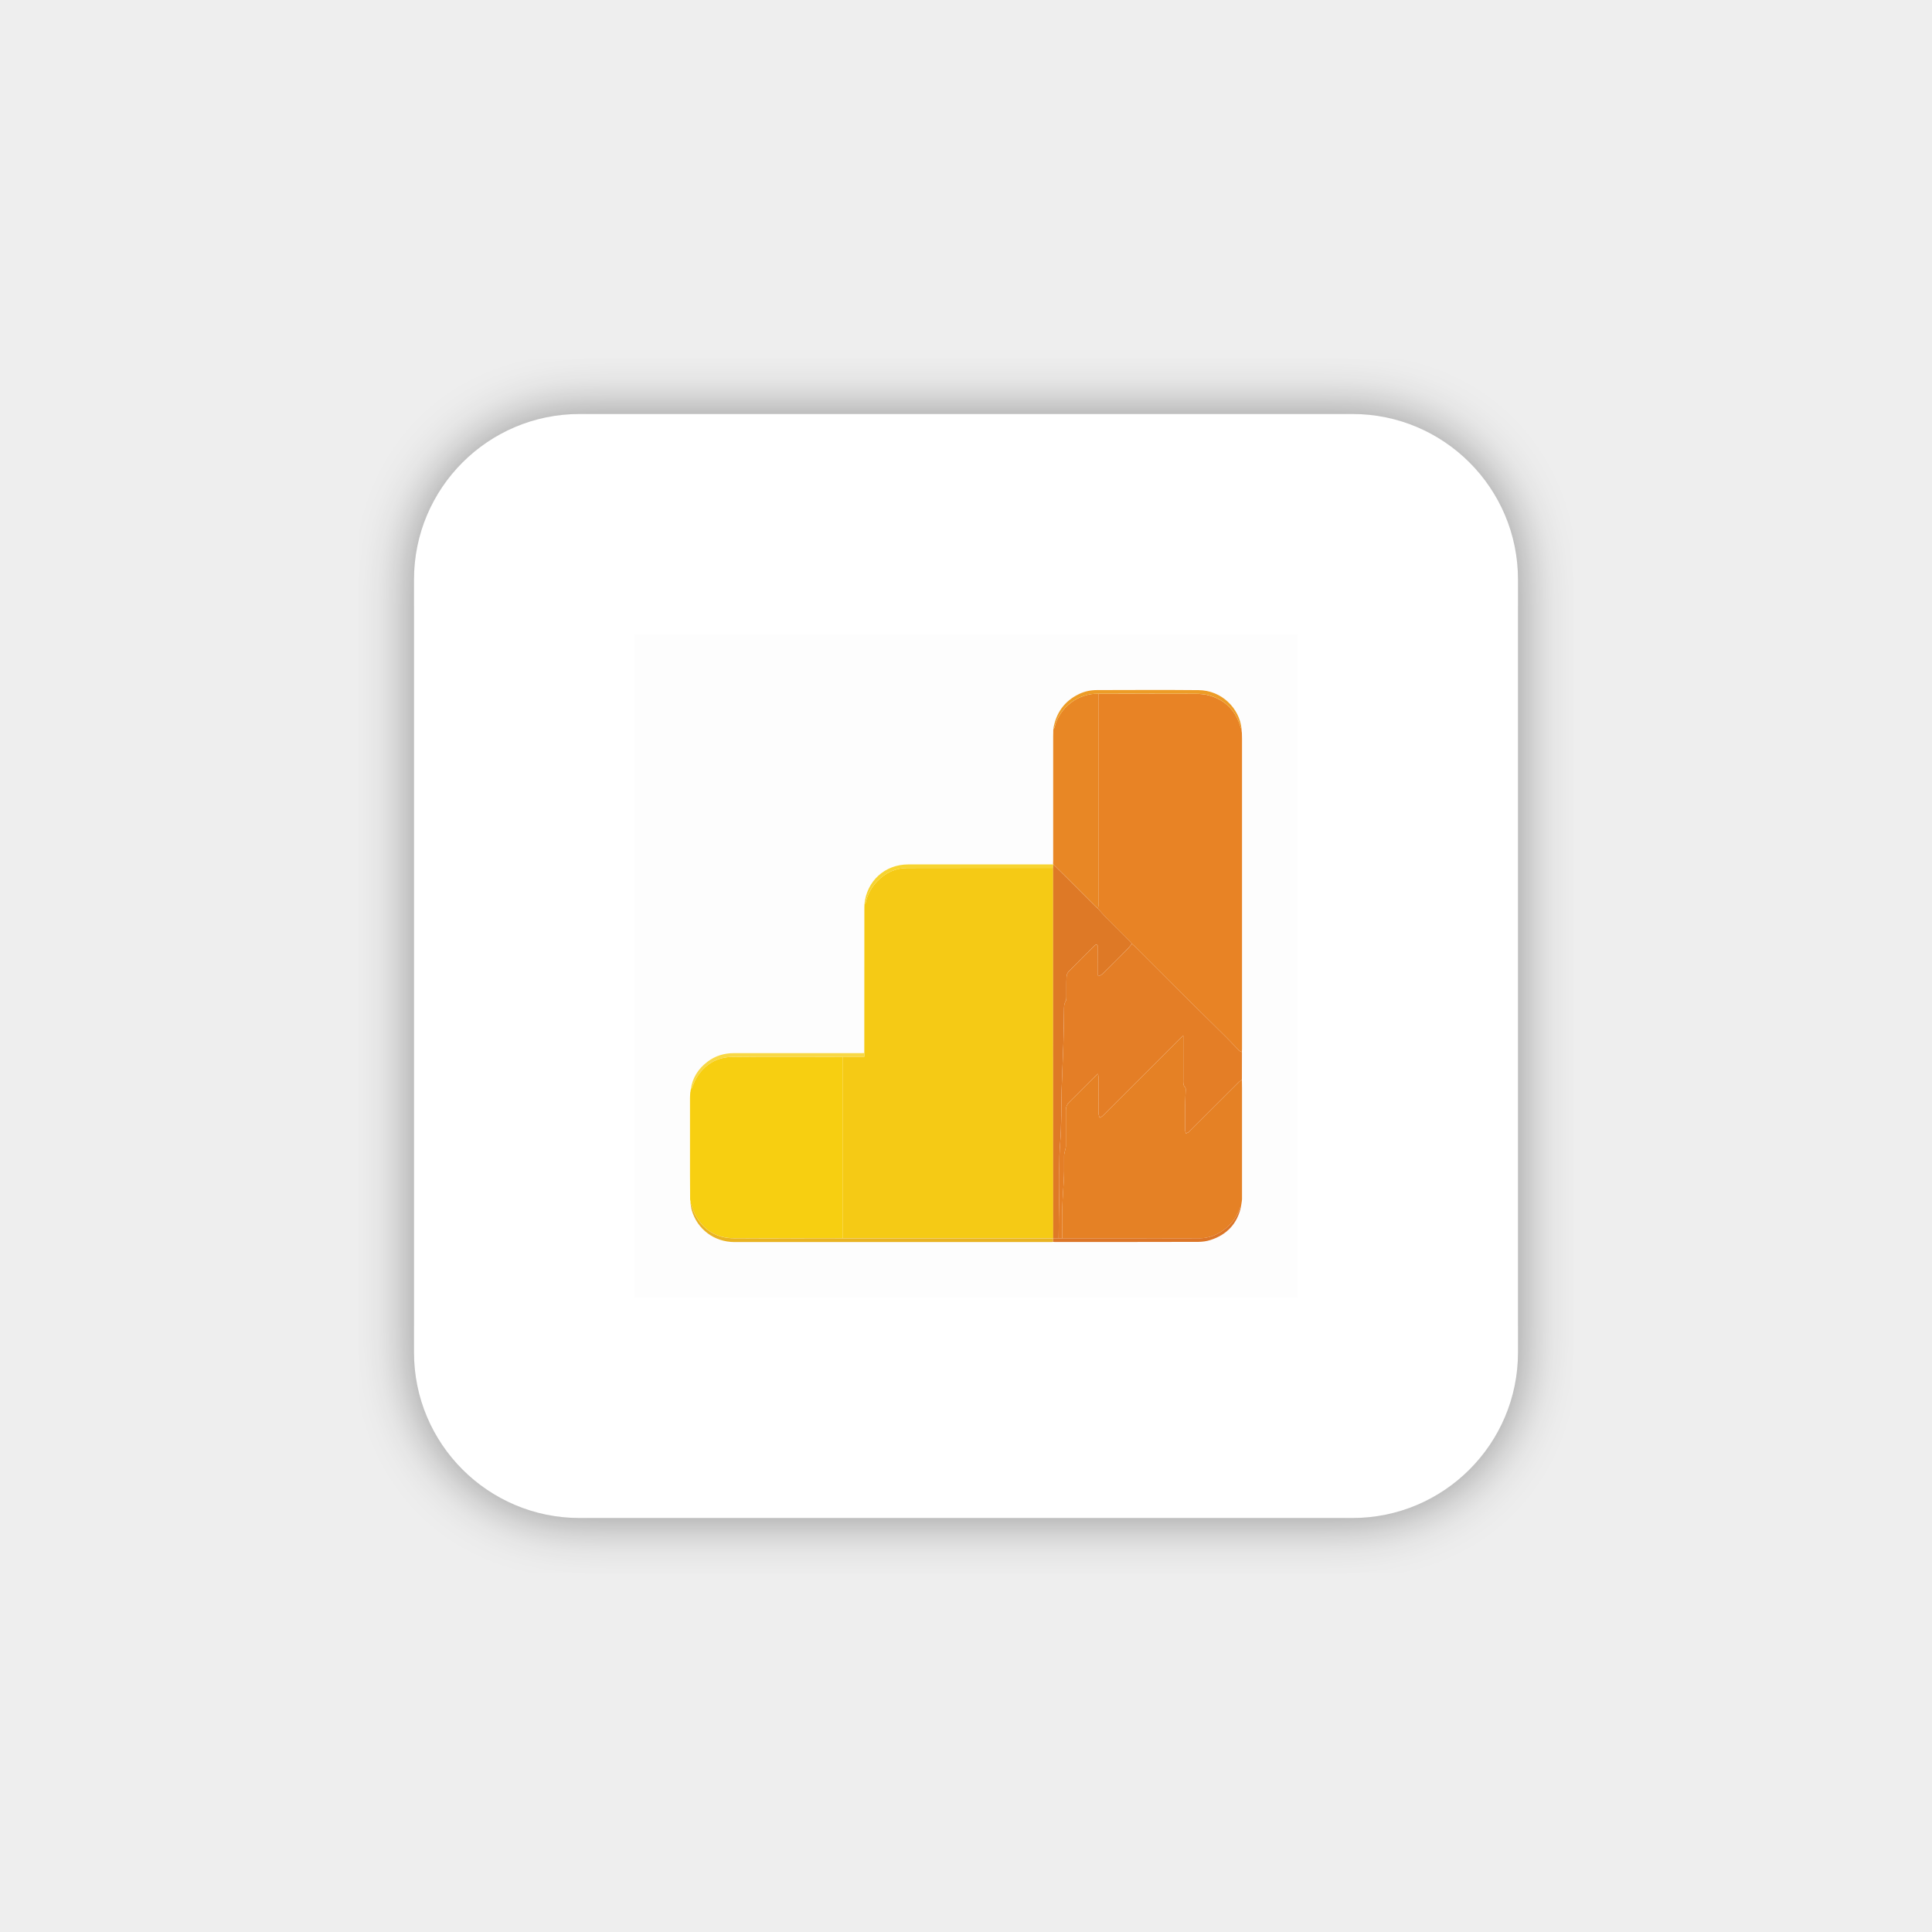
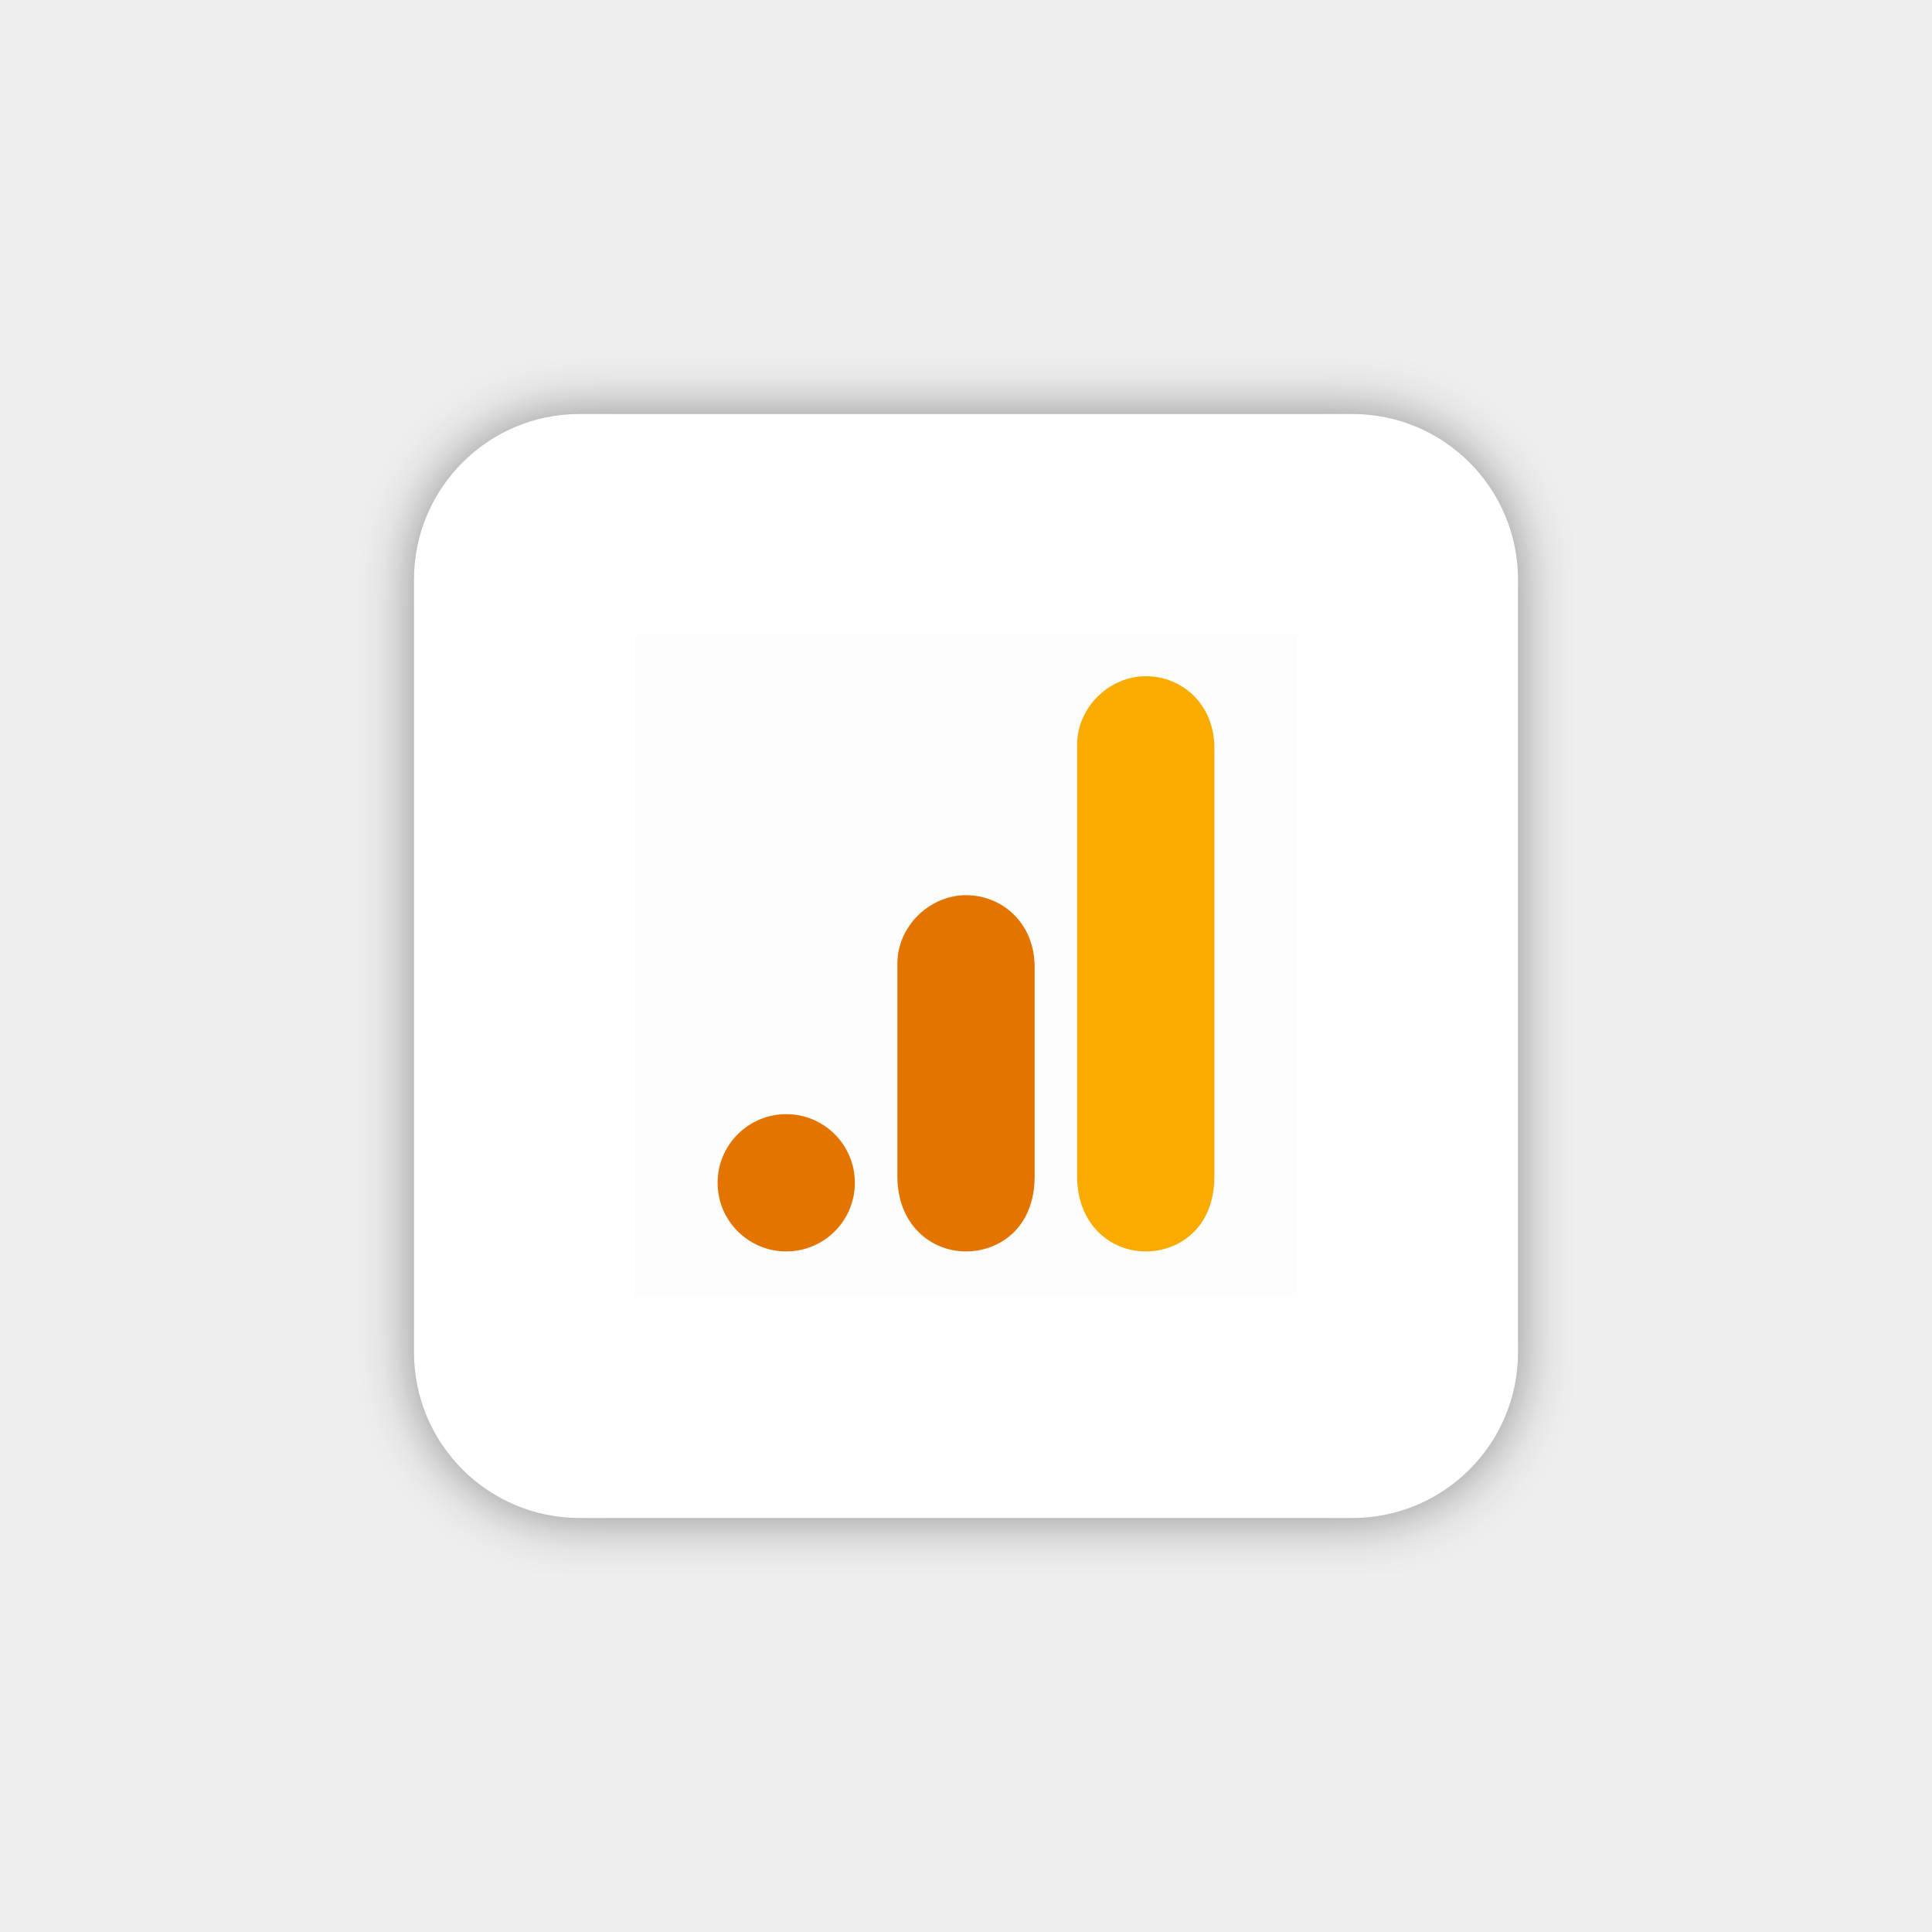
<svg xmlns="http://www.w3.org/2000/svg" width="140" height="140" viewBox="0 0 140 140" fill="none">
-   <rect opacity="0.01" width="140" height="140" fill="#0D0D0E" />
+   <rect opacity="0.01" width="140" height="140" fill="#0F0E10" />
  <g filter="url(#filter0_d)">
    <rect x="30" y="30" width="80" height="80" rx="12" fill="white" />
    <rect x="46" y="46" width="48" height="48" fill="#590000" fill-opacity="0.01" />
  </g>
-   <g clip-path="url(#clip0)">
-     <path d="M89.921 87.419C89.93 87.358 89.943 87.297 89.952 87.235C89.965 87.112 89.996 86.989 89.996 86.871C90.001 84.194 89.996 81.517 89.996 78.836C89.996 78.638 89.992 78.441 89.987 78.243C89.987 77.572 89.987 76.901 89.987 76.225C89.992 76.15 89.996 76.08 89.996 76.005C89.996 68.506 89.996 61.006 89.996 53.506C89.996 53.374 89.992 53.243 89.987 53.111C89.978 53.045 89.97 52.975 89.961 52.909C89.965 52.905 89.97 52.896 89.97 52.892C89.97 52.879 89.965 52.865 89.961 52.852C89.961 52.839 89.965 52.822 89.965 52.808C89.807 51.312 88.522 50.017 86.845 50.004C84.397 49.987 81.948 50 79.499 50C79.047 50 78.604 50.088 78.191 50.285C77.108 50.803 76.506 51.676 76.317 52.848C76.313 53.023 76.309 53.199 76.309 53.374C76.309 56.372 76.309 59.369 76.309 62.362C76.309 62.45 76.304 62.537 76.3 62.625C72.802 62.625 69.305 62.625 65.807 62.625C64.114 62.625 62.788 63.832 62.635 65.522C62.63 65.618 62.626 65.71 62.626 65.807C62.626 69.304 62.621 72.802 62.621 76.304C62.534 76.304 62.446 76.308 62.358 76.308C59.299 76.308 56.241 76.312 53.182 76.308C52.471 76.308 51.83 76.501 51.264 76.927C50.593 77.432 50.163 78.099 50.049 78.945C50.044 78.989 50.04 79.033 50.036 79.073C50.027 79.103 50.022 79.134 50.014 79.165C50.005 79.297 49.996 79.424 49.996 79.555C49.996 81.421 49.992 83.286 49.996 85.155C49.996 85.748 50.001 86.336 50.005 86.928C50.014 86.981 50.022 87.033 50.036 87.086C50.031 87.103 50.031 87.121 50.027 87.139C50.057 87.319 50.071 87.499 50.119 87.674C50.518 89.07 51.756 89.996 53.23 89.996C60.857 89.996 68.484 89.996 76.111 89.996C76.177 89.996 76.243 89.991 76.309 89.987C76.353 89.991 76.397 89.996 76.44 89.996C79.903 89.996 83.37 89.996 86.832 89.987C87.126 89.987 87.429 89.943 87.71 89.851C88.908 89.46 89.663 88.657 89.926 87.411C89.93 87.415 89.921 87.419 89.921 87.419Z" fill="white" />
-     <path d="M62.63 76.313C62.63 72.815 62.63 69.318 62.635 65.816C62.635 65.719 62.639 65.627 62.643 65.531C62.674 65.491 62.722 65.456 62.731 65.412C62.863 64.815 63.139 64.302 63.569 63.859C64.166 63.24 64.886 62.902 65.742 62.898C69.265 62.889 72.789 62.893 76.313 62.893C76.313 62.968 76.317 63.038 76.317 63.113C76.317 67.106 76.317 71.104 76.317 75.097C76.317 79.977 76.317 84.853 76.322 89.733L76.313 89.728C71.227 89.728 66.141 89.728 61.055 89.728C61.055 85.344 61.055 80.96 61.055 76.576C61.572 76.576 62.095 76.576 62.63 76.576C62.63 76.466 62.63 76.387 62.63 76.313Z" fill="#F5CA15" />
-     <path d="M89.992 53.12C89.997 53.252 90.001 53.383 90.001 53.515C90.001 61.015 90.001 68.515 90.001 76.014C90.001 76.089 89.997 76.159 89.992 76.234C89.918 76.194 89.83 76.168 89.773 76.111C89.47 75.804 89.185 75.483 88.877 75.18C87.732 74.044 86.578 72.916 85.433 71.779C84.349 70.704 83.274 69.62 82.194 68.541C82.137 68.484 82.076 68.436 82.014 68.383C81.962 68.322 81.913 68.26 81.856 68.203C81.29 67.632 80.715 67.071 80.153 66.496C79.947 66.285 79.758 66.057 79.557 65.838C79.57 65.746 79.6 65.658 79.6 65.566C79.6 60.466 79.6 55.367 79.6 50.272C81.931 50.272 84.257 50.268 86.587 50.276C86.951 50.276 87.333 50.307 87.684 50.413C88.794 50.746 89.523 51.492 89.869 52.602C89.896 52.69 89.931 52.773 89.966 52.861C89.97 52.874 89.975 52.888 89.975 52.901C89.975 52.905 89.97 52.914 89.966 52.918C89.975 52.984 89.983 53.05 89.992 53.12Z" fill="#E88325" />
-     <path d="M61.054 76.58C61.054 80.964 61.054 85.348 61.054 89.732C58.434 89.732 55.81 89.746 53.19 89.728C51.909 89.719 50.948 89.131 50.36 87.981C50.224 87.714 50.14 87.42 50.031 87.139C50.035 87.121 50.035 87.104 50.039 87.086C50.031 87.034 50.022 86.981 50.009 86.928C50.004 86.34 50 85.752 50 85.16C50 83.295 50 81.43 50 79.56C50 79.428 50.013 79.301 50.018 79.169C50.026 79.139 50.031 79.108 50.039 79.077C50.044 79.033 50.048 78.99 50.053 78.95C50.079 78.919 50.114 78.893 50.127 78.858C50.241 78.608 50.325 78.34 50.465 78.108C51.053 77.142 51.935 76.602 53.059 76.589C55.727 76.558 58.391 76.58 61.054 76.58Z" fill="#F7CF11" />
-     <path d="M89.992 78.248C89.996 78.446 90.001 78.643 90.001 78.841C90.001 81.518 90.001 84.195 90.001 86.876C90.001 86.999 89.97 87.122 89.957 87.24C89.948 87.302 89.935 87.363 89.926 87.424L89.93 87.42C89.908 87.455 89.873 87.486 89.86 87.521C89.654 88.118 89.312 88.623 88.816 89.022C88.25 89.474 87.609 89.733 86.885 89.737C83.58 89.746 80.276 89.742 76.972 89.742C76.972 89.004 76.954 88.267 76.976 87.525C76.998 86.757 77.068 85.99 77.099 85.217C77.116 84.73 77.099 84.239 77.108 83.747C77.108 83.62 77.151 83.493 77.178 83.365C77.195 83.269 77.235 83.168 77.235 83.071C77.239 82.194 77.239 81.316 77.235 80.443C77.235 80.219 77.309 80.039 77.472 79.876C78.099 79.258 78.722 78.626 79.35 78.003C79.403 77.95 79.464 77.902 79.565 77.814C79.583 77.95 79.605 78.029 79.605 78.112C79.609 78.981 79.605 79.85 79.609 80.719C79.609 80.811 79.662 80.903 79.688 81C79.763 80.952 79.85 80.917 79.912 80.855C81.781 78.99 83.646 77.125 85.511 75.26C85.568 75.203 85.634 75.15 85.744 75.049C85.744 75.198 85.744 75.273 85.744 75.352C85.744 76.3 85.744 77.252 85.744 78.2C85.744 78.406 85.709 78.621 85.88 78.797C85.919 78.841 85.919 78.933 85.919 79.003C85.911 79.337 85.884 79.67 85.88 80.008C85.871 80.636 85.876 81.263 85.88 81.895C85.88 81.974 85.919 82.058 85.941 82.136C86.02 82.097 86.112 82.071 86.169 82.009C87.376 80.807 88.579 79.604 89.786 78.402C89.847 78.336 89.926 78.297 89.992 78.248Z" fill="#E58125" />
-     <path d="M89.993 78.248C89.922 78.297 89.848 78.341 89.786 78.398C88.579 79.6 87.377 80.807 86.17 82.005C86.109 82.066 86.017 82.088 85.942 82.132C85.92 82.053 85.881 81.97 85.881 81.891C85.876 81.263 85.872 80.636 85.881 80.004C85.885 79.67 85.911 79.337 85.92 78.999C85.92 78.929 85.925 78.832 85.881 78.793C85.71 78.617 85.745 78.402 85.745 78.196C85.745 77.248 85.745 76.296 85.745 75.348C85.745 75.269 85.745 75.194 85.745 75.045C85.635 75.146 85.569 75.198 85.512 75.255C83.647 77.121 81.782 78.986 79.912 80.851C79.851 80.912 79.763 80.947 79.689 80.996C79.662 80.903 79.61 80.811 79.61 80.715C79.605 79.846 79.605 78.977 79.605 78.108C79.605 78.029 79.583 77.946 79.566 77.809C79.465 77.897 79.403 77.946 79.351 77.998C78.723 78.621 78.105 79.249 77.473 79.872C77.31 80.03 77.236 80.214 77.236 80.438C77.24 81.316 77.24 82.194 77.236 83.067C77.236 83.163 77.201 83.264 77.178 83.361C77.152 83.488 77.113 83.615 77.108 83.743C77.1 84.234 77.121 84.721 77.1 85.213C77.069 85.981 76.999 86.749 76.977 87.521C76.955 88.258 76.972 88.996 76.972 89.737C76.885 89.737 76.797 89.737 76.709 89.737C76.722 88.701 76.727 87.666 76.757 86.63C76.792 85.358 76.718 84.085 76.823 82.808C76.933 81.531 76.893 80.245 76.928 78.964C76.963 77.858 77.021 76.756 77.056 75.65C77.082 74.847 77.091 74.049 77.1 73.246C77.104 73.004 77.086 72.767 77.222 72.548C77.271 72.469 77.275 72.35 77.275 72.249C77.279 71.767 77.266 71.284 77.284 70.806C77.288 70.674 77.337 70.507 77.429 70.415C78.052 69.77 78.692 69.138 79.333 68.506C79.373 68.467 79.447 68.458 79.504 68.436C79.522 68.493 79.557 68.55 79.557 68.607C79.561 69.081 79.561 69.555 79.561 70.033C79.561 70.248 79.561 70.468 79.561 70.683C79.579 70.7 79.601 70.718 79.618 70.736C79.706 70.683 79.812 70.648 79.886 70.578C80.522 69.95 81.15 69.322 81.778 68.691C81.87 68.598 81.94 68.489 82.019 68.388C82.08 68.44 82.142 68.489 82.199 68.546C83.278 69.625 84.358 70.709 85.438 71.784C86.583 72.921 87.737 74.049 88.882 75.185C89.189 75.488 89.475 75.808 89.778 76.116C89.835 76.173 89.922 76.199 89.997 76.239C89.993 76.901 89.993 77.573 89.993 78.248Z" fill="#E47E26" />
-     <path d="M79.604 50.267C79.604 55.367 79.604 60.466 79.604 65.561C79.604 65.653 79.578 65.741 79.56 65.833C79.499 65.78 79.438 65.732 79.38 65.675C78.683 64.977 77.989 64.284 77.292 63.586C76.971 63.266 76.647 62.954 76.326 62.634L76.309 62.63C76.313 62.542 76.317 62.454 76.317 62.366C76.317 59.369 76.317 56.372 76.317 53.379C76.317 53.203 76.322 53.028 76.326 52.852C76.361 52.795 76.409 52.742 76.423 52.681C76.782 51.268 78.108 50.232 79.604 50.267Z" fill="#E88725" />
-     <path d="M50.027 87.144C50.137 87.424 50.22 87.718 50.356 87.986C50.944 89.132 51.906 89.724 53.187 89.733C55.807 89.75 58.431 89.737 61.051 89.737C66.137 89.737 71.223 89.737 76.309 89.737C76.309 89.825 76.314 89.913 76.314 89.996C76.248 90 76.182 90.005 76.116 90.005C68.489 90.005 60.862 90.005 53.235 90.005C51.756 90.005 50.523 89.079 50.124 87.683C50.076 87.503 50.058 87.319 50.027 87.144Z" fill="#E9B322" />
-     <path d="M76.308 62.898C72.785 62.898 69.261 62.893 65.737 62.902C64.881 62.906 64.166 63.244 63.565 63.863C63.135 64.306 62.858 64.82 62.726 65.416C62.718 65.46 62.669 65.496 62.639 65.535C62.797 63.846 64.118 62.639 65.811 62.639C69.309 62.639 72.806 62.639 76.304 62.639L76.322 62.643C76.322 62.726 76.313 62.81 76.308 62.898Z" fill="#F7D431" />
-     <path d="M79.605 50.268C78.108 50.228 76.779 51.268 76.419 52.681C76.401 52.743 76.353 52.795 76.322 52.853C76.511 51.681 77.112 50.808 78.196 50.29C78.609 50.092 79.047 50.005 79.504 50.005C81.953 50 84.401 49.987 86.85 50.009C88.526 50.022 89.812 51.321 89.97 52.813C89.97 52.826 89.97 52.844 89.966 52.857C89.935 52.769 89.9 52.686 89.869 52.598C89.522 51.488 88.794 50.746 87.684 50.408C87.337 50.303 86.955 50.272 86.587 50.272C84.265 50.263 81.935 50.268 79.605 50.268Z" fill="#ED9C26" />
-     <path d="M76.313 89.991C76.313 89.903 76.309 89.816 76.309 89.732L76.317 89.737C76.449 89.737 76.581 89.737 76.712 89.737C76.8 89.737 76.888 89.737 76.976 89.737C80.28 89.737 83.585 89.741 86.889 89.732C87.609 89.732 88.254 89.473 88.82 89.017C89.316 88.618 89.658 88.117 89.864 87.516C89.877 87.481 89.908 87.45 89.934 87.415C89.671 88.661 88.916 89.469 87.718 89.855C87.442 89.947 87.135 89.987 86.841 89.991C83.378 90 79.911 90 76.449 90C76.401 90 76.357 89.995 76.313 89.991Z" fill="#DC7527" />
-     <path d="M61.054 76.581C58.39 76.581 55.726 76.559 53.063 76.59C51.939 76.603 51.062 77.142 50.469 78.108C50.329 78.34 50.245 78.608 50.131 78.858C50.114 78.893 50.083 78.92 50.057 78.95C50.171 78.103 50.601 77.441 51.272 76.932C51.838 76.506 52.483 76.313 53.19 76.313C56.249 76.317 59.307 76.313 62.366 76.313C62.454 76.313 62.542 76.309 62.629 76.309C62.629 76.388 62.629 76.467 62.629 76.576C62.09 76.581 61.572 76.581 61.054 76.581Z" fill="#F8D846" />
-     <path d="M89.922 87.42C89.931 87.358 89.944 87.297 89.953 87.235C89.944 87.297 89.935 87.358 89.922 87.42Z" fill="#DC7527" />
-     <path d="M50.039 79.077C50.031 79.108 50.026 79.139 50.018 79.169C50.026 79.139 50.035 79.108 50.039 79.077Z" fill="#F8D846" />
-     <path d="M89.993 53.12C89.984 53.054 89.976 52.984 89.967 52.919C89.976 52.984 89.984 53.05 89.993 53.12Z" fill="#ED9C26" />
-     <path d="M50.01 86.933C50.019 86.985 50.027 87.038 50.041 87.091C50.027 87.034 50.019 86.981 50.01 86.933Z" fill="#E9B322" />
-     <path d="M76.712 89.737C76.581 89.737 76.449 89.737 76.317 89.737C76.317 84.857 76.317 79.981 76.313 75.102C76.313 71.108 76.313 67.11 76.313 63.117C76.313 63.042 76.309 62.972 76.309 62.898C76.313 62.81 76.317 62.726 76.326 62.639C76.647 62.955 76.971 63.271 77.292 63.591C77.989 64.284 78.683 64.982 79.38 65.68C79.438 65.737 79.499 65.785 79.56 65.838C79.758 66.057 79.947 66.285 80.157 66.496C80.723 67.067 81.294 67.633 81.86 68.203C81.917 68.26 81.965 68.322 82.018 68.383C81.939 68.484 81.869 68.594 81.776 68.686C81.149 69.318 80.521 69.95 79.885 70.573C79.815 70.643 79.71 70.678 79.617 70.731C79.6 70.713 79.578 70.696 79.56 70.678C79.56 70.463 79.56 70.244 79.56 70.029C79.56 69.555 79.56 69.081 79.556 68.603C79.556 68.545 79.521 68.488 79.503 68.431C79.446 68.453 79.372 68.462 79.332 68.501C78.696 69.133 78.055 69.765 77.428 70.41C77.34 70.503 77.287 70.669 77.283 70.801C77.265 71.284 77.278 71.766 77.274 72.245C77.274 72.346 77.27 72.46 77.221 72.543C77.09 72.767 77.103 73.004 77.099 73.241C77.085 74.044 77.081 74.843 77.055 75.646C77.019 76.752 76.963 77.853 76.927 78.959C76.888 80.24 76.927 81.526 76.822 82.803C76.712 84.08 76.787 85.353 76.756 86.626C76.73 87.665 76.725 88.701 76.712 89.737Z" fill="#DE7926" />
-   </g>
+   <path d="M78.053 53.974V85.237C78.053 88.735 80.469 90.684 83.026 90.684C85.395 90.684 88 89.026 88 85.237V54.211C88 51.004 85.632 49 83.026 49C80.421 49 78.053 51.21 78.053 53.974Z" fill="#F9AB00" />
+   <path d="M65.027 69.842V85.237C65.027 88.735 67.443 90.684 70.001 90.684C72.37 90.684 74.975 89.026 74.975 85.237V70.079C74.975 66.872 72.606 64.868 70.001 64.868C67.396 64.868 65.027 67.078 65.027 69.842Z" fill="#E37400" />
+   <path d="M56.974 90.684C59.721 90.684 61.947 88.457 61.947 85.71C61.947 82.963 59.721 80.736 56.974 80.736C54.227 80.736 52 82.963 52 85.71C52 88.457 54.227 90.684 56.974 90.684Z" fill="#E37400" />
  <defs>
    <filter id="filter0_d" x="26" y="26" width="88" height="88" filterUnits="userSpaceOnUse" color-interpolation-filters="sRGB">
      <feFlood flood-opacity="0" result="BackgroundImageFix" />
      <feColorMatrix in="SourceAlpha" type="matrix" values="0 0 0 0 0 0 0 0 0 0 0 0 0 0 0 0 0 0 127 0" />
      <feOffset />
      <feGaussianBlur stdDeviation="2" />
      <feColorMatrix type="matrix" values="0 0 0 0 0 0 0 0 0 0 0 0 0 0 0 0 0 0 0.4 0" />
      <feBlend mode="normal" in2="BackgroundImageFix" result="effect1_dropShadow" />
      <feBlend mode="normal" in="SourceGraphic" in2="effect1_dropShadow" result="shape" />
    </filter>
-     <clipPath id="clip0">
-       <rect width="40" height="40" fill="white" transform="translate(50 50)" />
-     </clipPath>
  </defs>
</svg>
